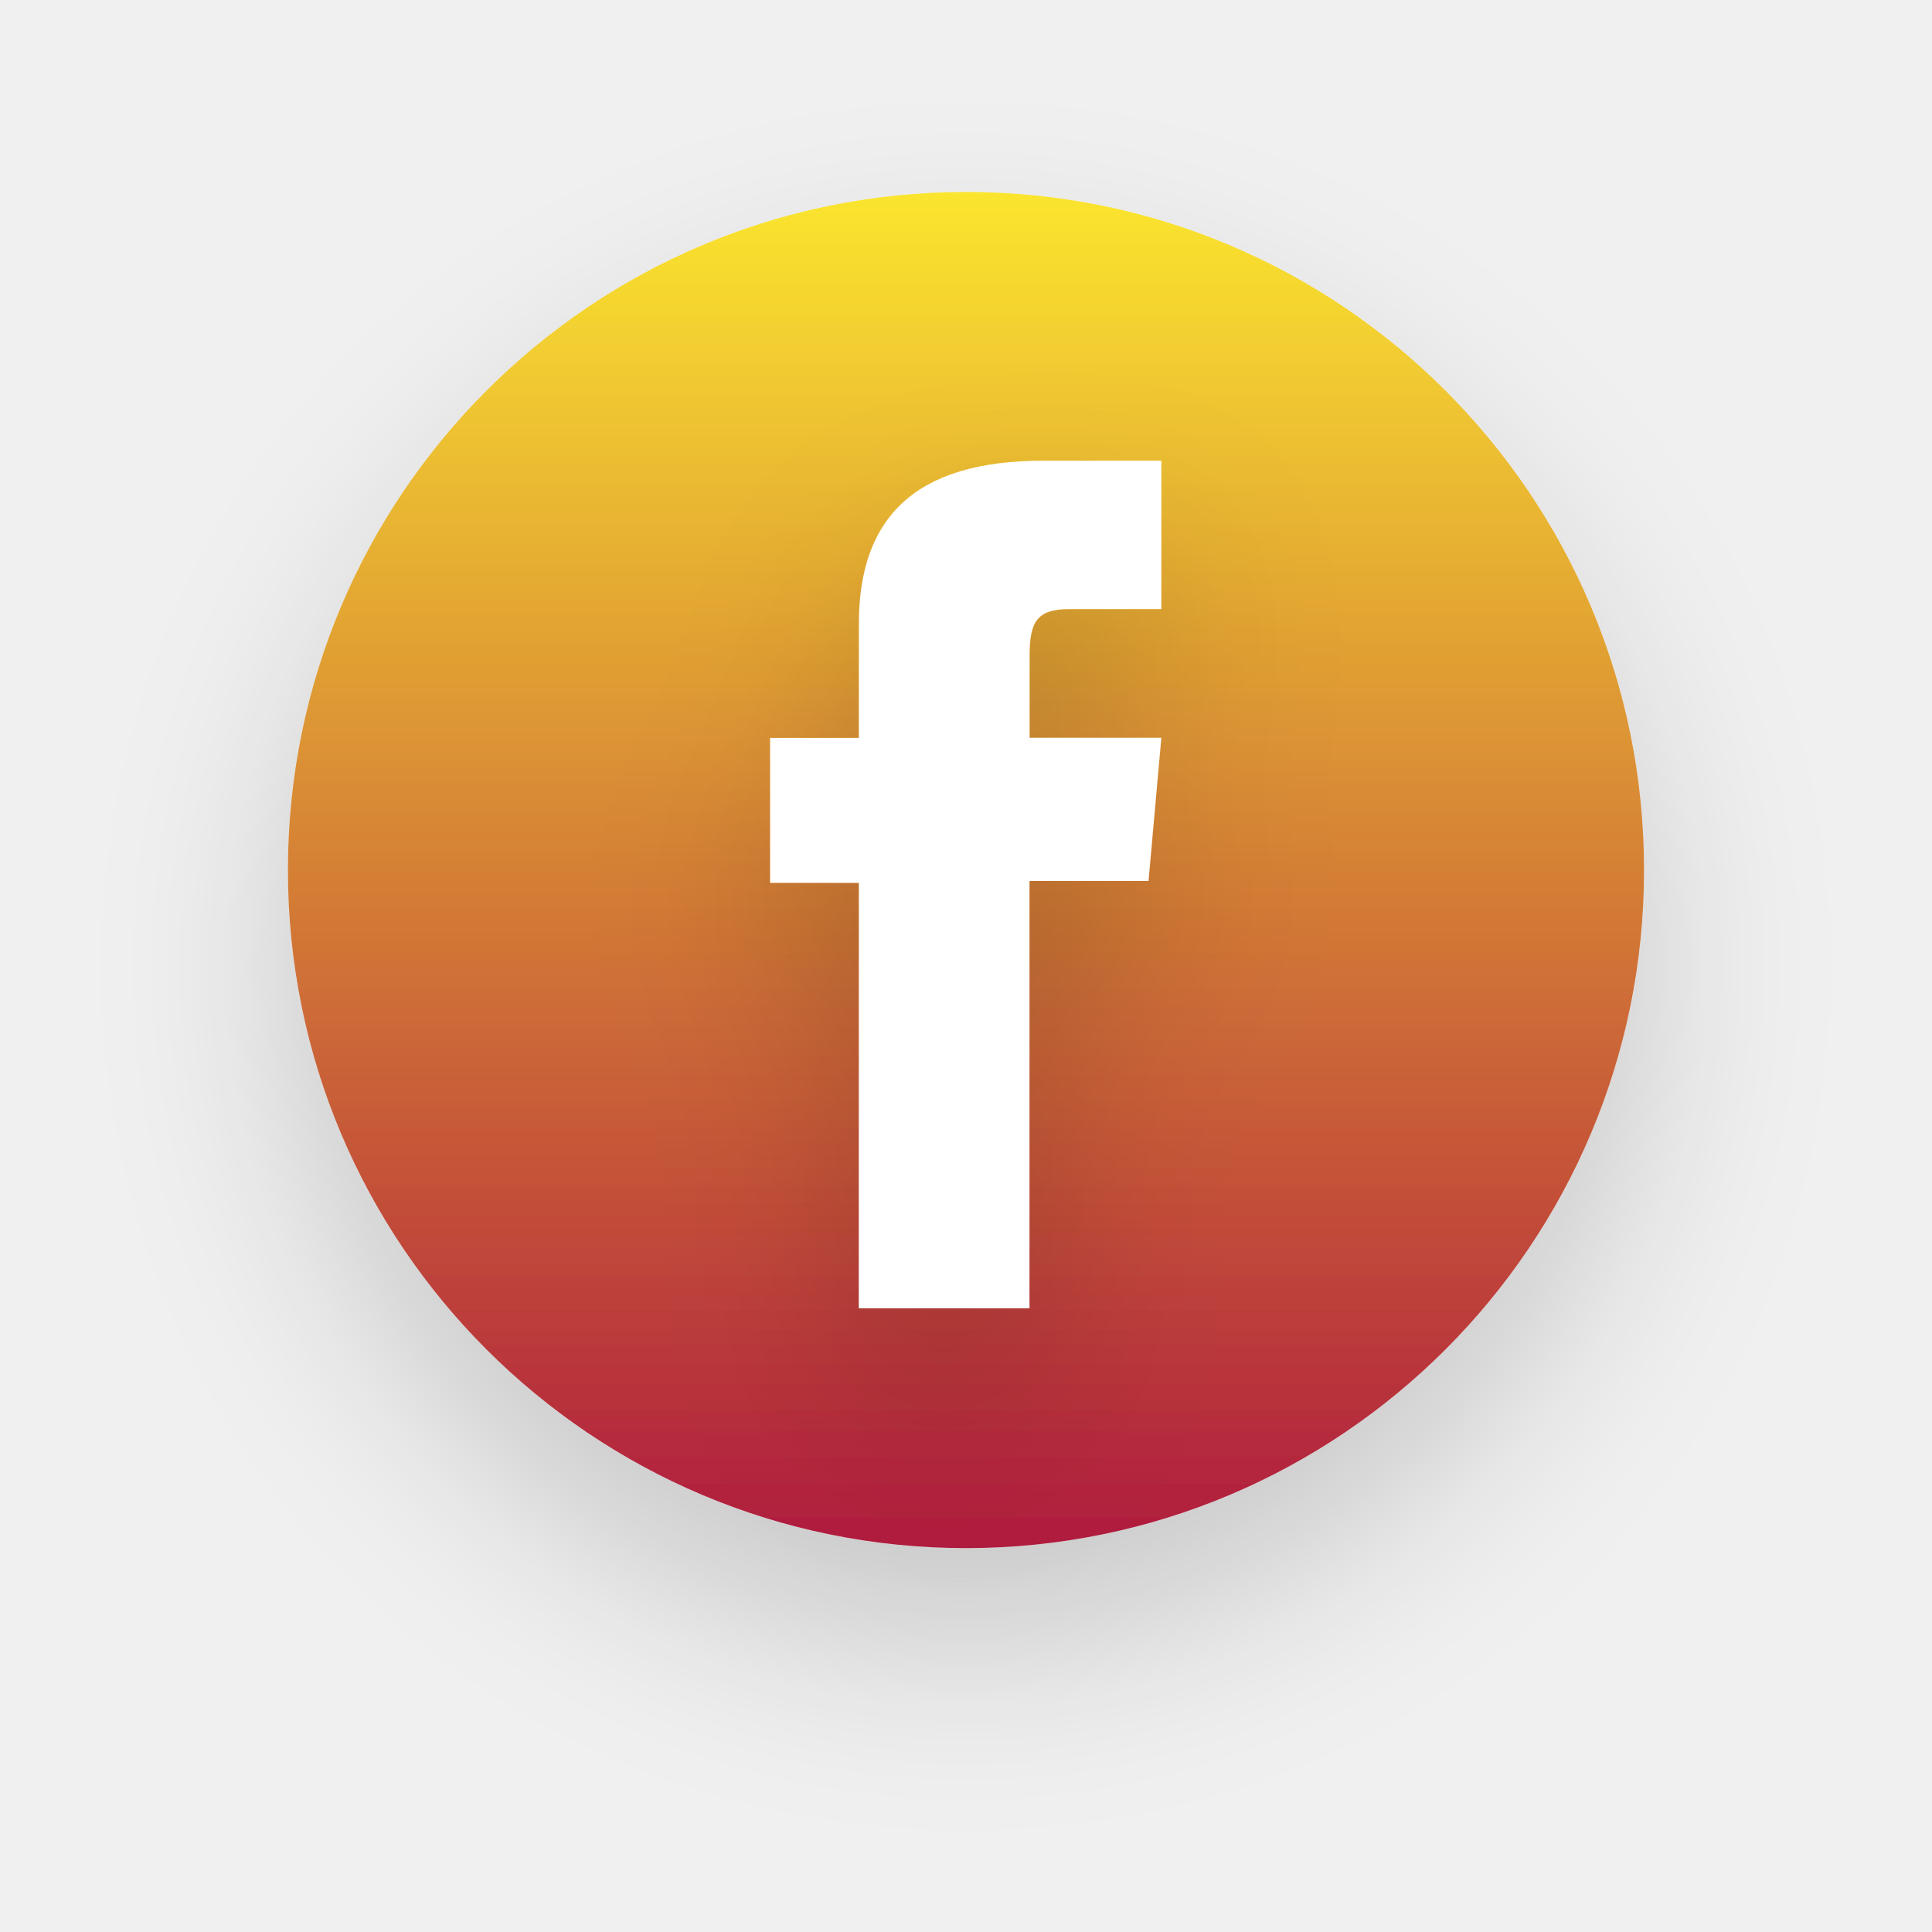
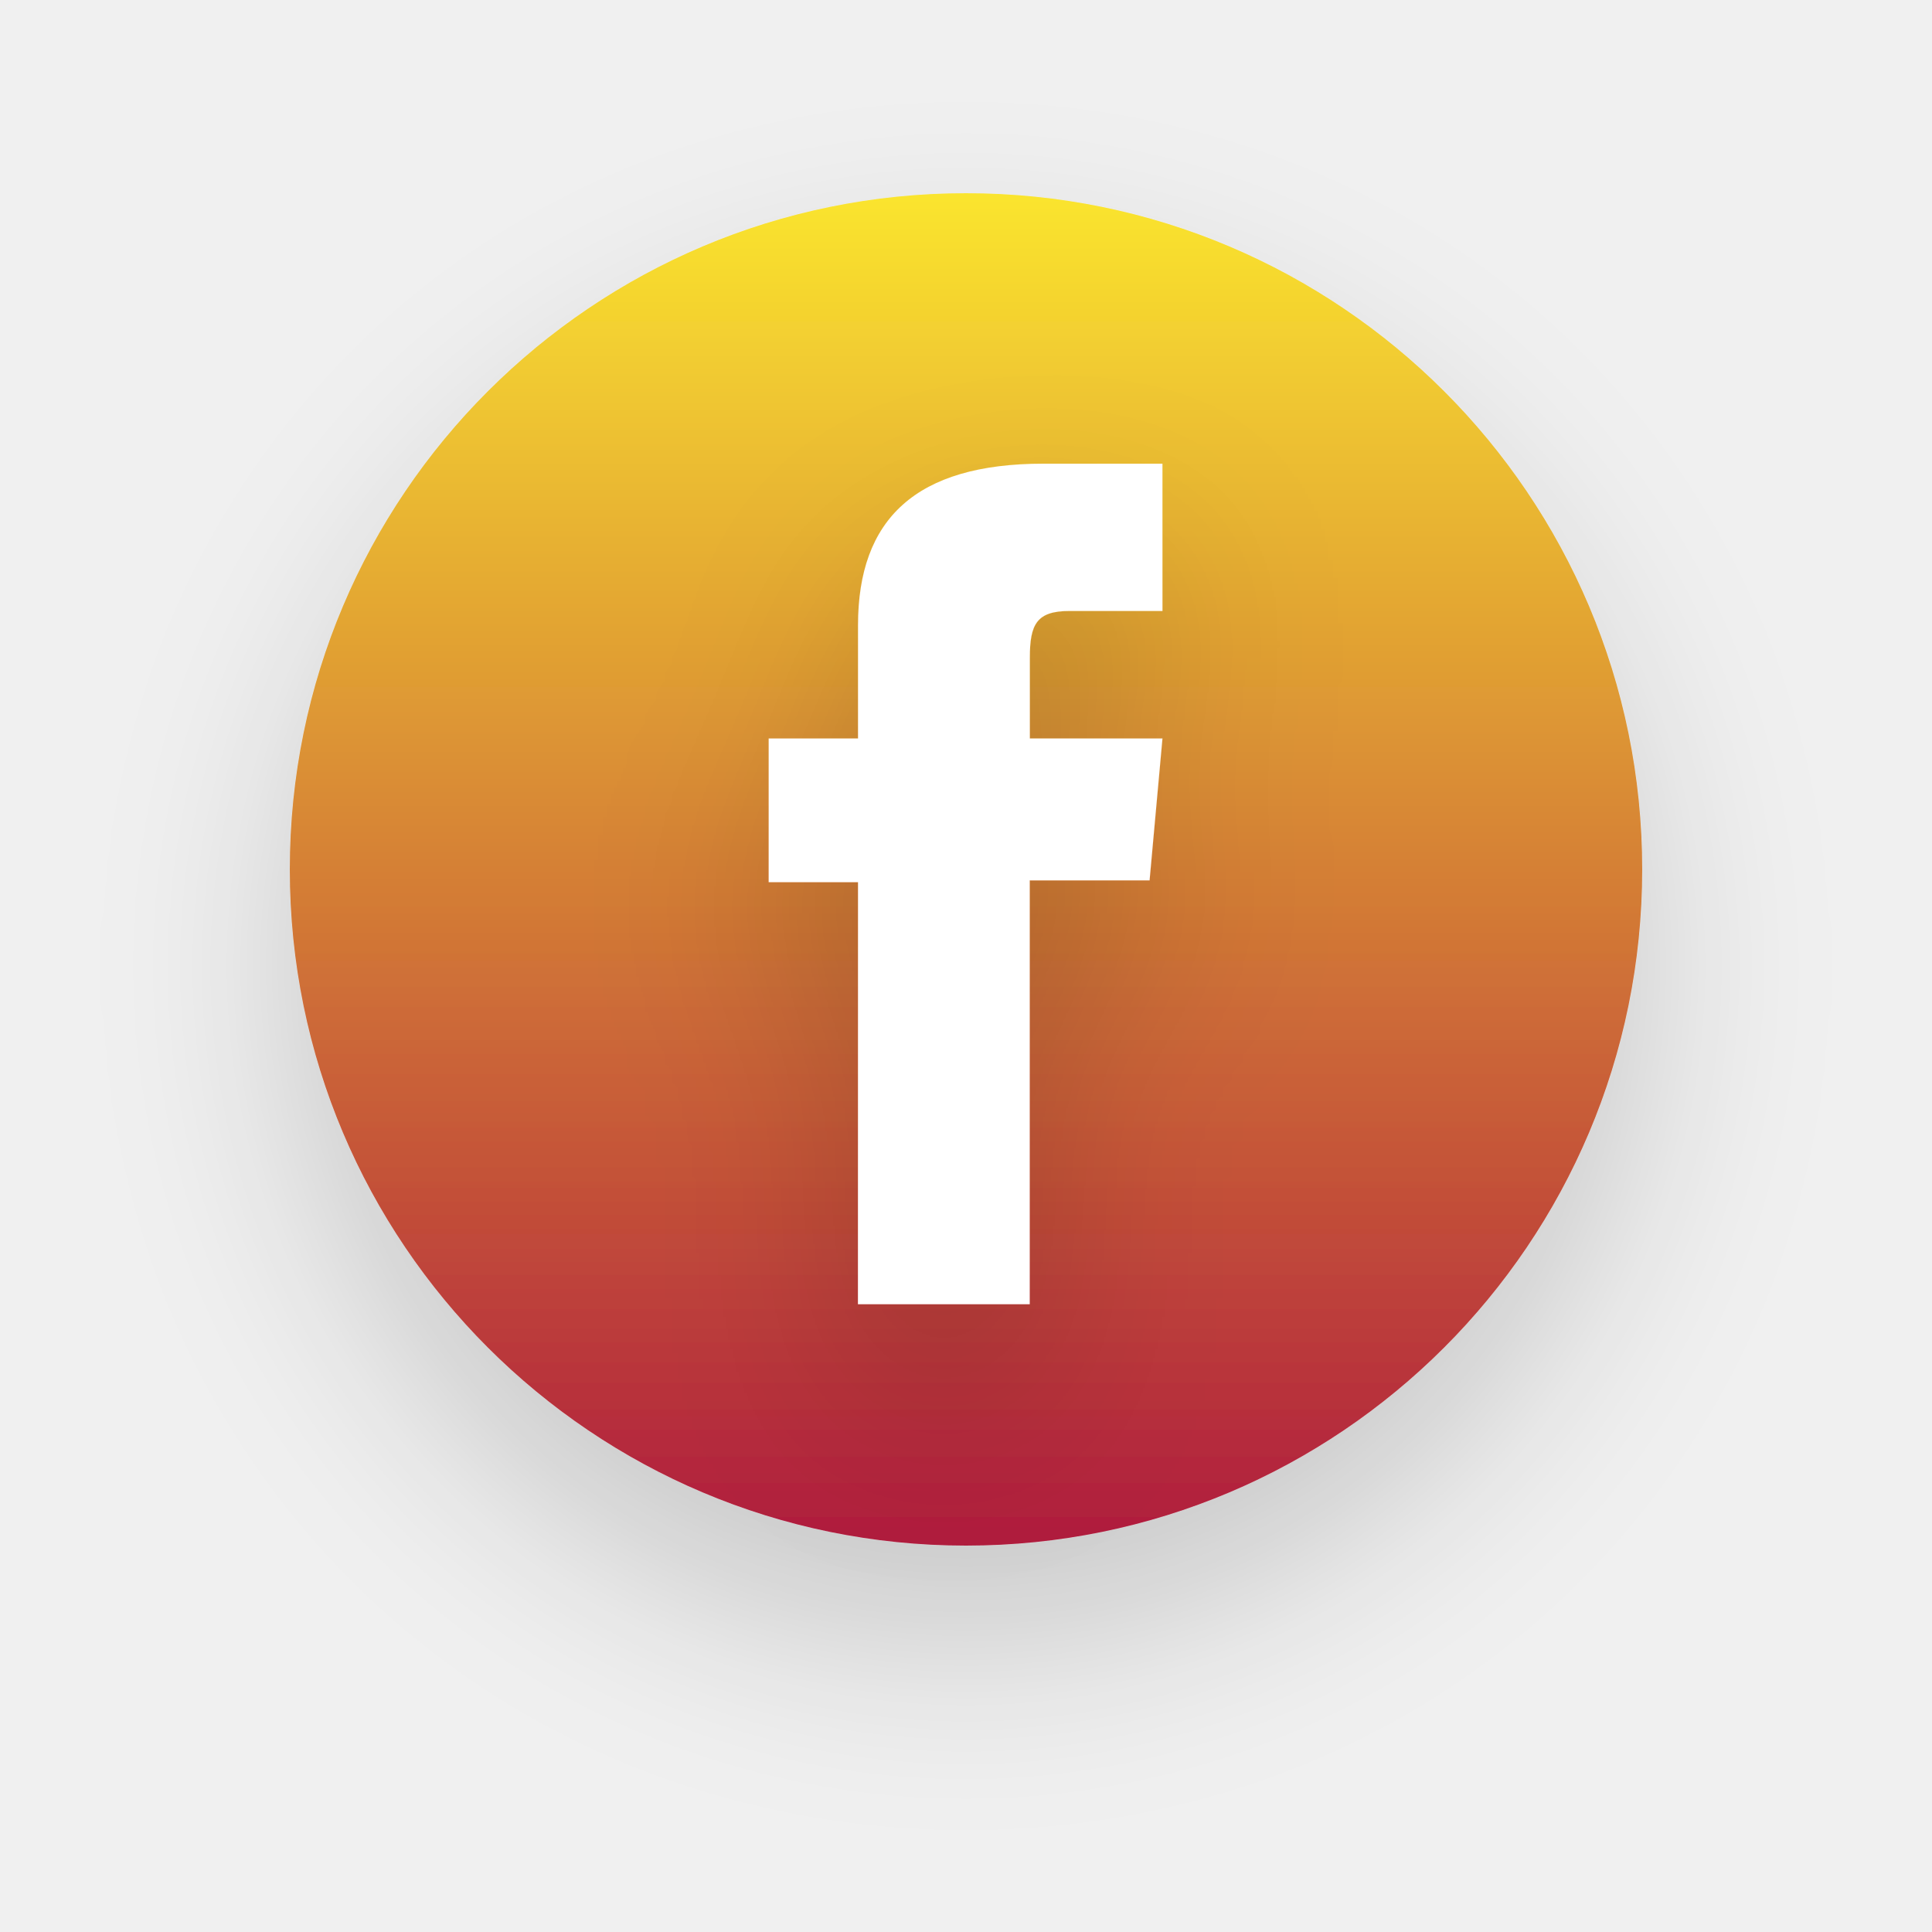
- <svg xmlns="http://www.w3.org/2000/svg" width="60.391" height="60.391" viewBox="0 0 60.391 60.391">
+ <svg xmlns="http://www.w3.org/2000/svg" width="60" height="60" viewBox="0 0 60 60">
  <defs>
-     <linearGradient id="a" x1="0.5" x2="0.5" y2="1" gradientUnits="objectBoundingBox">
+     <linearGradient id="svg_facebook_0" x1="0.5" x2="0.5" y2="1" gradientUnits="objectBoundingBox">
      <stop offset="0" stop-color="#fbe62e" />
      <stop offset="1" stop-color="#af1a3d" />
    </linearGradient>
-     <filter id="b" x="0" y="0" width="60.391" height="60.391" filterUnits="userSpaceOnUse">
+     <filter id="svg_facebook_1" x="0" y="0" width="60" height="60" filterUnits="userSpaceOnUse">
      <feOffset dy="3" input="SourceAlpha" />
-       <feGaussianBlur stdDeviation="3" result="c" />
+       <feGaussianBlur stdDeviation="3" result="blur" />
      <feFlood flood-opacity="0.161" />
-       <feComposite operator="in" in2="c" />
+       <feComposite operator="in" in2="blur" />
      <feComposite in="SourceGraphic" />
    </filter>
-     <filter id="d" x="15.069" y="8.404" width="30.229" height="44.494" filterUnits="userSpaceOnUse">
+     <filter id="svg_facebook_2" x="14.874" y="8.404" width="30.229" height="44.104" filterUnits="userSpaceOnUse">
      <feOffset dy="3" input="SourceAlpha" />
-       <feGaussianBlur stdDeviation="3" result="e" />
+       <feGaussianBlur stdDeviation="3" result="blur-2" />
      <feFlood flood-opacity="0.161" />
-       <feComposite operator="in" in2="e" />
+       <feComposite operator="in" in2="blur-2" />
      <feComposite in="SourceGraphic" />
    </filter>
  </defs>
-   <g transform="translate(-119 -697.109)">
-     <g transform="matrix(1, 0, 0, 1, 119, 697.11)" filter="url(#b)">
-       <circle cx="21.195" cy="21.195" r="21.195" transform="translate(9 6)" fill="url(#a)" />
+   <g transform="translate(9 6)">
+     <g transform="matrix(1, 0, 0, 1, -9, -6)" filter="url(#svg_facebook_1)">
+       <circle cx="21" cy="21" r="21" transform="translate(9 6)" fill="url(#svg_facebook_0)" />
    </g>
-     <g transform="matrix(1, 0, 0, 1, 119, 697.11)" filter="url(#d)">
-       <path d="M1425.434,102.784h5.335V89.425h3.722l.4-4.473h-4.119V82.4c0-1.055.212-1.472,1.232-1.472h2.887V76.29h-3.694c-3.97,0-5.76,1.748-5.76,5.1v3.566h-2.775v4.529h2.775Z" transform="translate(-1398.59 -61.89)" fill="#fff" />
+     <g transform="matrix(1, 0, 0, 1, -9, -6)" filter="url(#svg_facebook_2)">
+       <path d="M1425.434,102.394h5.335V89.231h3.722l.4-4.407h-4.119v-2.51c0-1.039.212-1.45,1.232-1.45h2.887V76.29h-3.694c-3.97,0-5.76,1.722-5.76,5.02v3.514h-2.775v4.462h2.775Z" transform="translate(-1398.79 -61.89)" fill="#fff" />
    </g>
  </g>
</svg>
